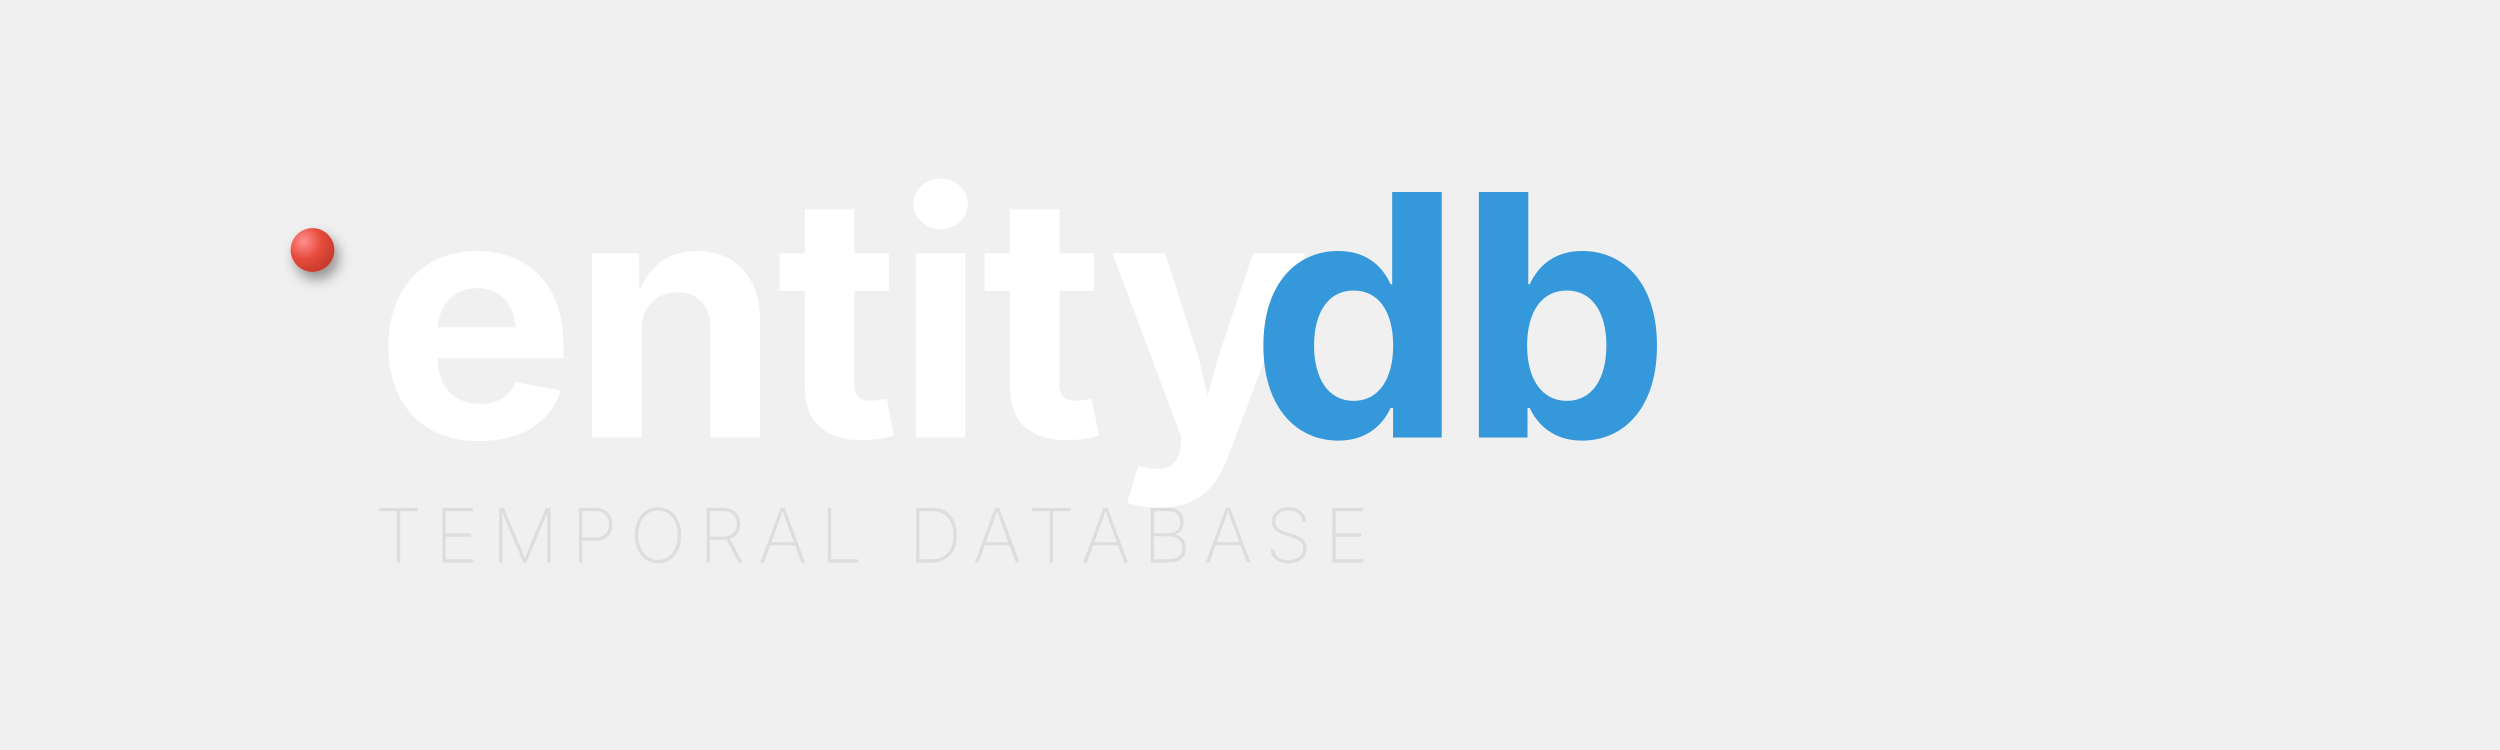
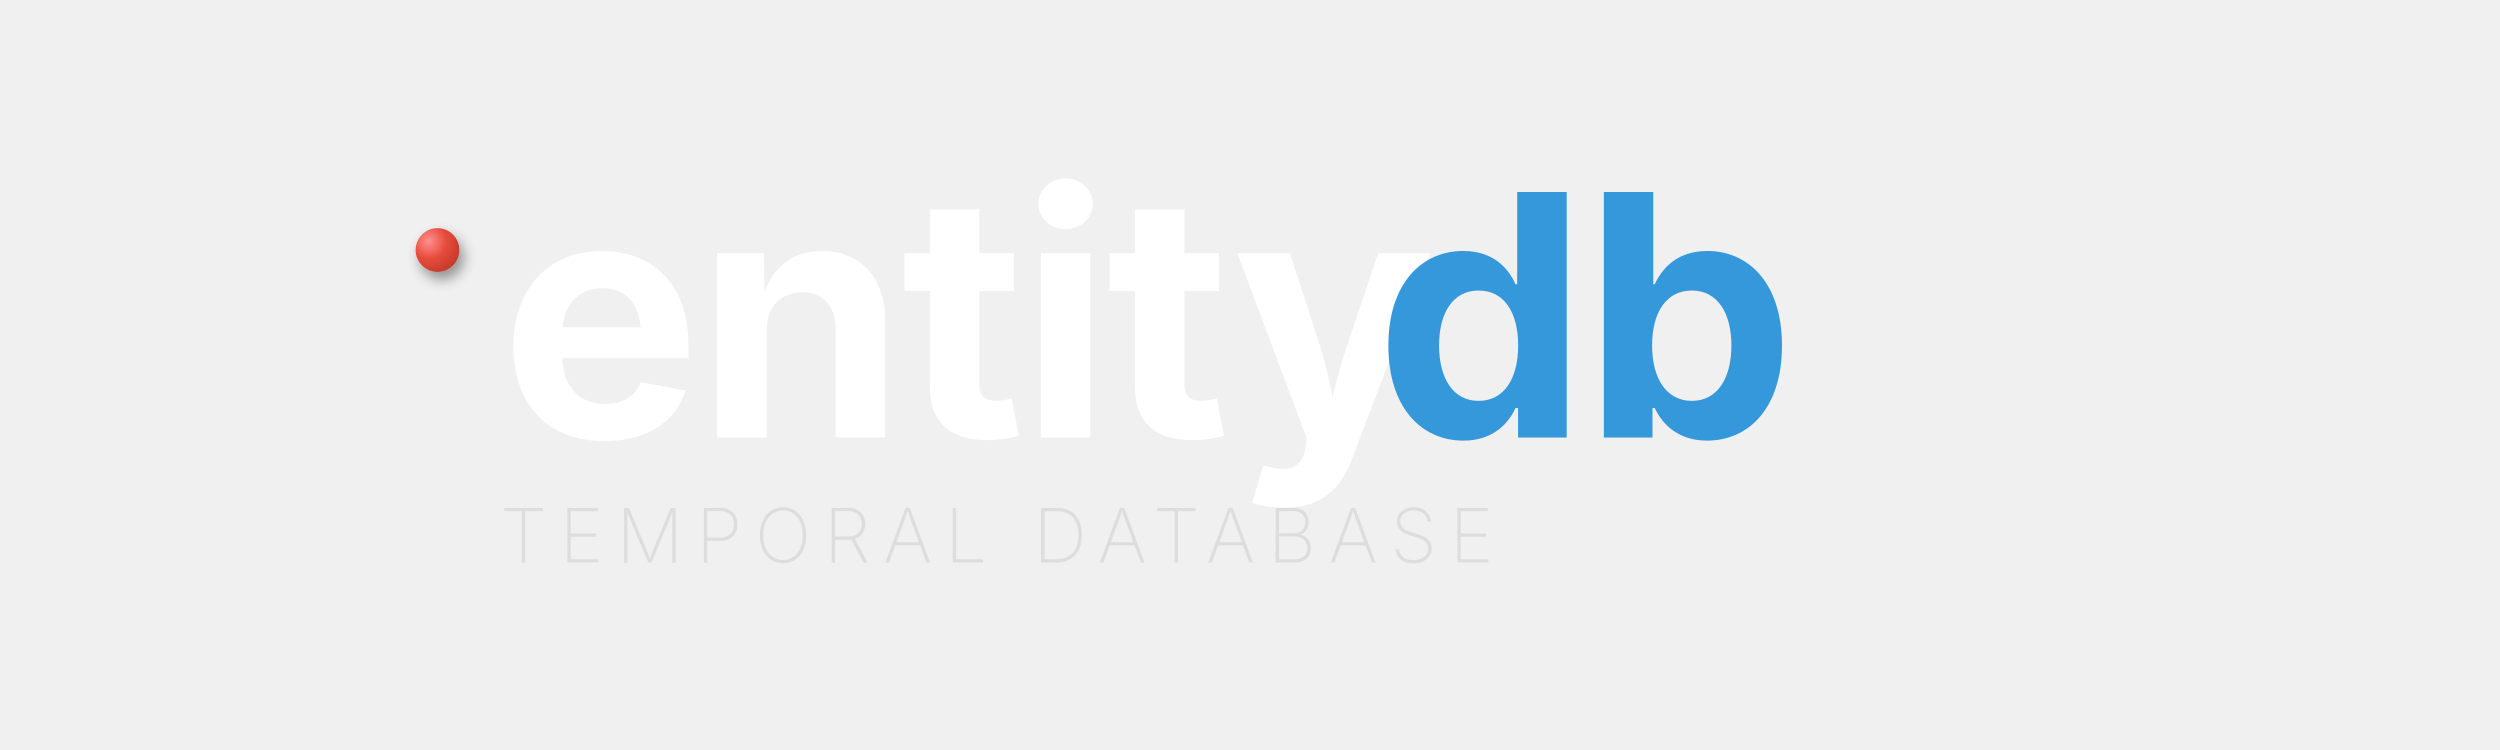
<svg xmlns="http://www.w3.org/2000/svg" width="400" height="120" viewBox="0 0 400 120">
  <defs>
    <radialGradient id="redSphereGlass" cx="0.3" cy="0.3" r="0.8">
      <stop offset="0%" stop-color="#ff8f8f" />
      <stop offset="50%" stop-color="#e74c3c" />
      <stop offset="100%" stop-color="#c0392b" />
    </radialGradient>
    <filter id="ballShadowSoft" x="-50%" y="-50%" width="200%" height="200%">
      <feGaussianBlur in="SourceAlpha" stdDeviation="1" />
      <feOffset dx="0.7" dy="1.2" result="offsetblur" />
      <feComponentTransfer>
        <feFuncA type="linear" slope="0.4" />
      </feComponentTransfer>
      <feMerge>
        <feMergeNode />
        <feMergeNode in="SourceGraphic" />
      </feMerge>
    </filter>
  </defs>
-   <g transform="translate(60, 35)">
+   <g transform="translate(80, 35)">
    <circle cx="-10" cy="5" r="3.5" fill="url(#redSphereGlass)" filter="url(#ballShadowSoft)" />
    <text x="0" y="35" font-family="'SF Pro Display', 'Helvetica Neue', sans-serif" font-weight="700" font-size="54" letter-spacing="-0.8" fill="#ffffff">entity</text>
    <text x="140" y="35" font-family="'SF Pro Display', 'Helvetica Neue', sans-serif" font-weight="700" font-size="54" letter-spacing="-0.8" fill="#3498db">db</text>
    <text x="0" y="55" font-family="'SF Pro Display', 'Helvetica Neue', sans-serif" font-weight="200" font-size="12" letter-spacing="2" fill="#dddddd">TEMPORAL DATABASE</text>
  </g>
</svg>
